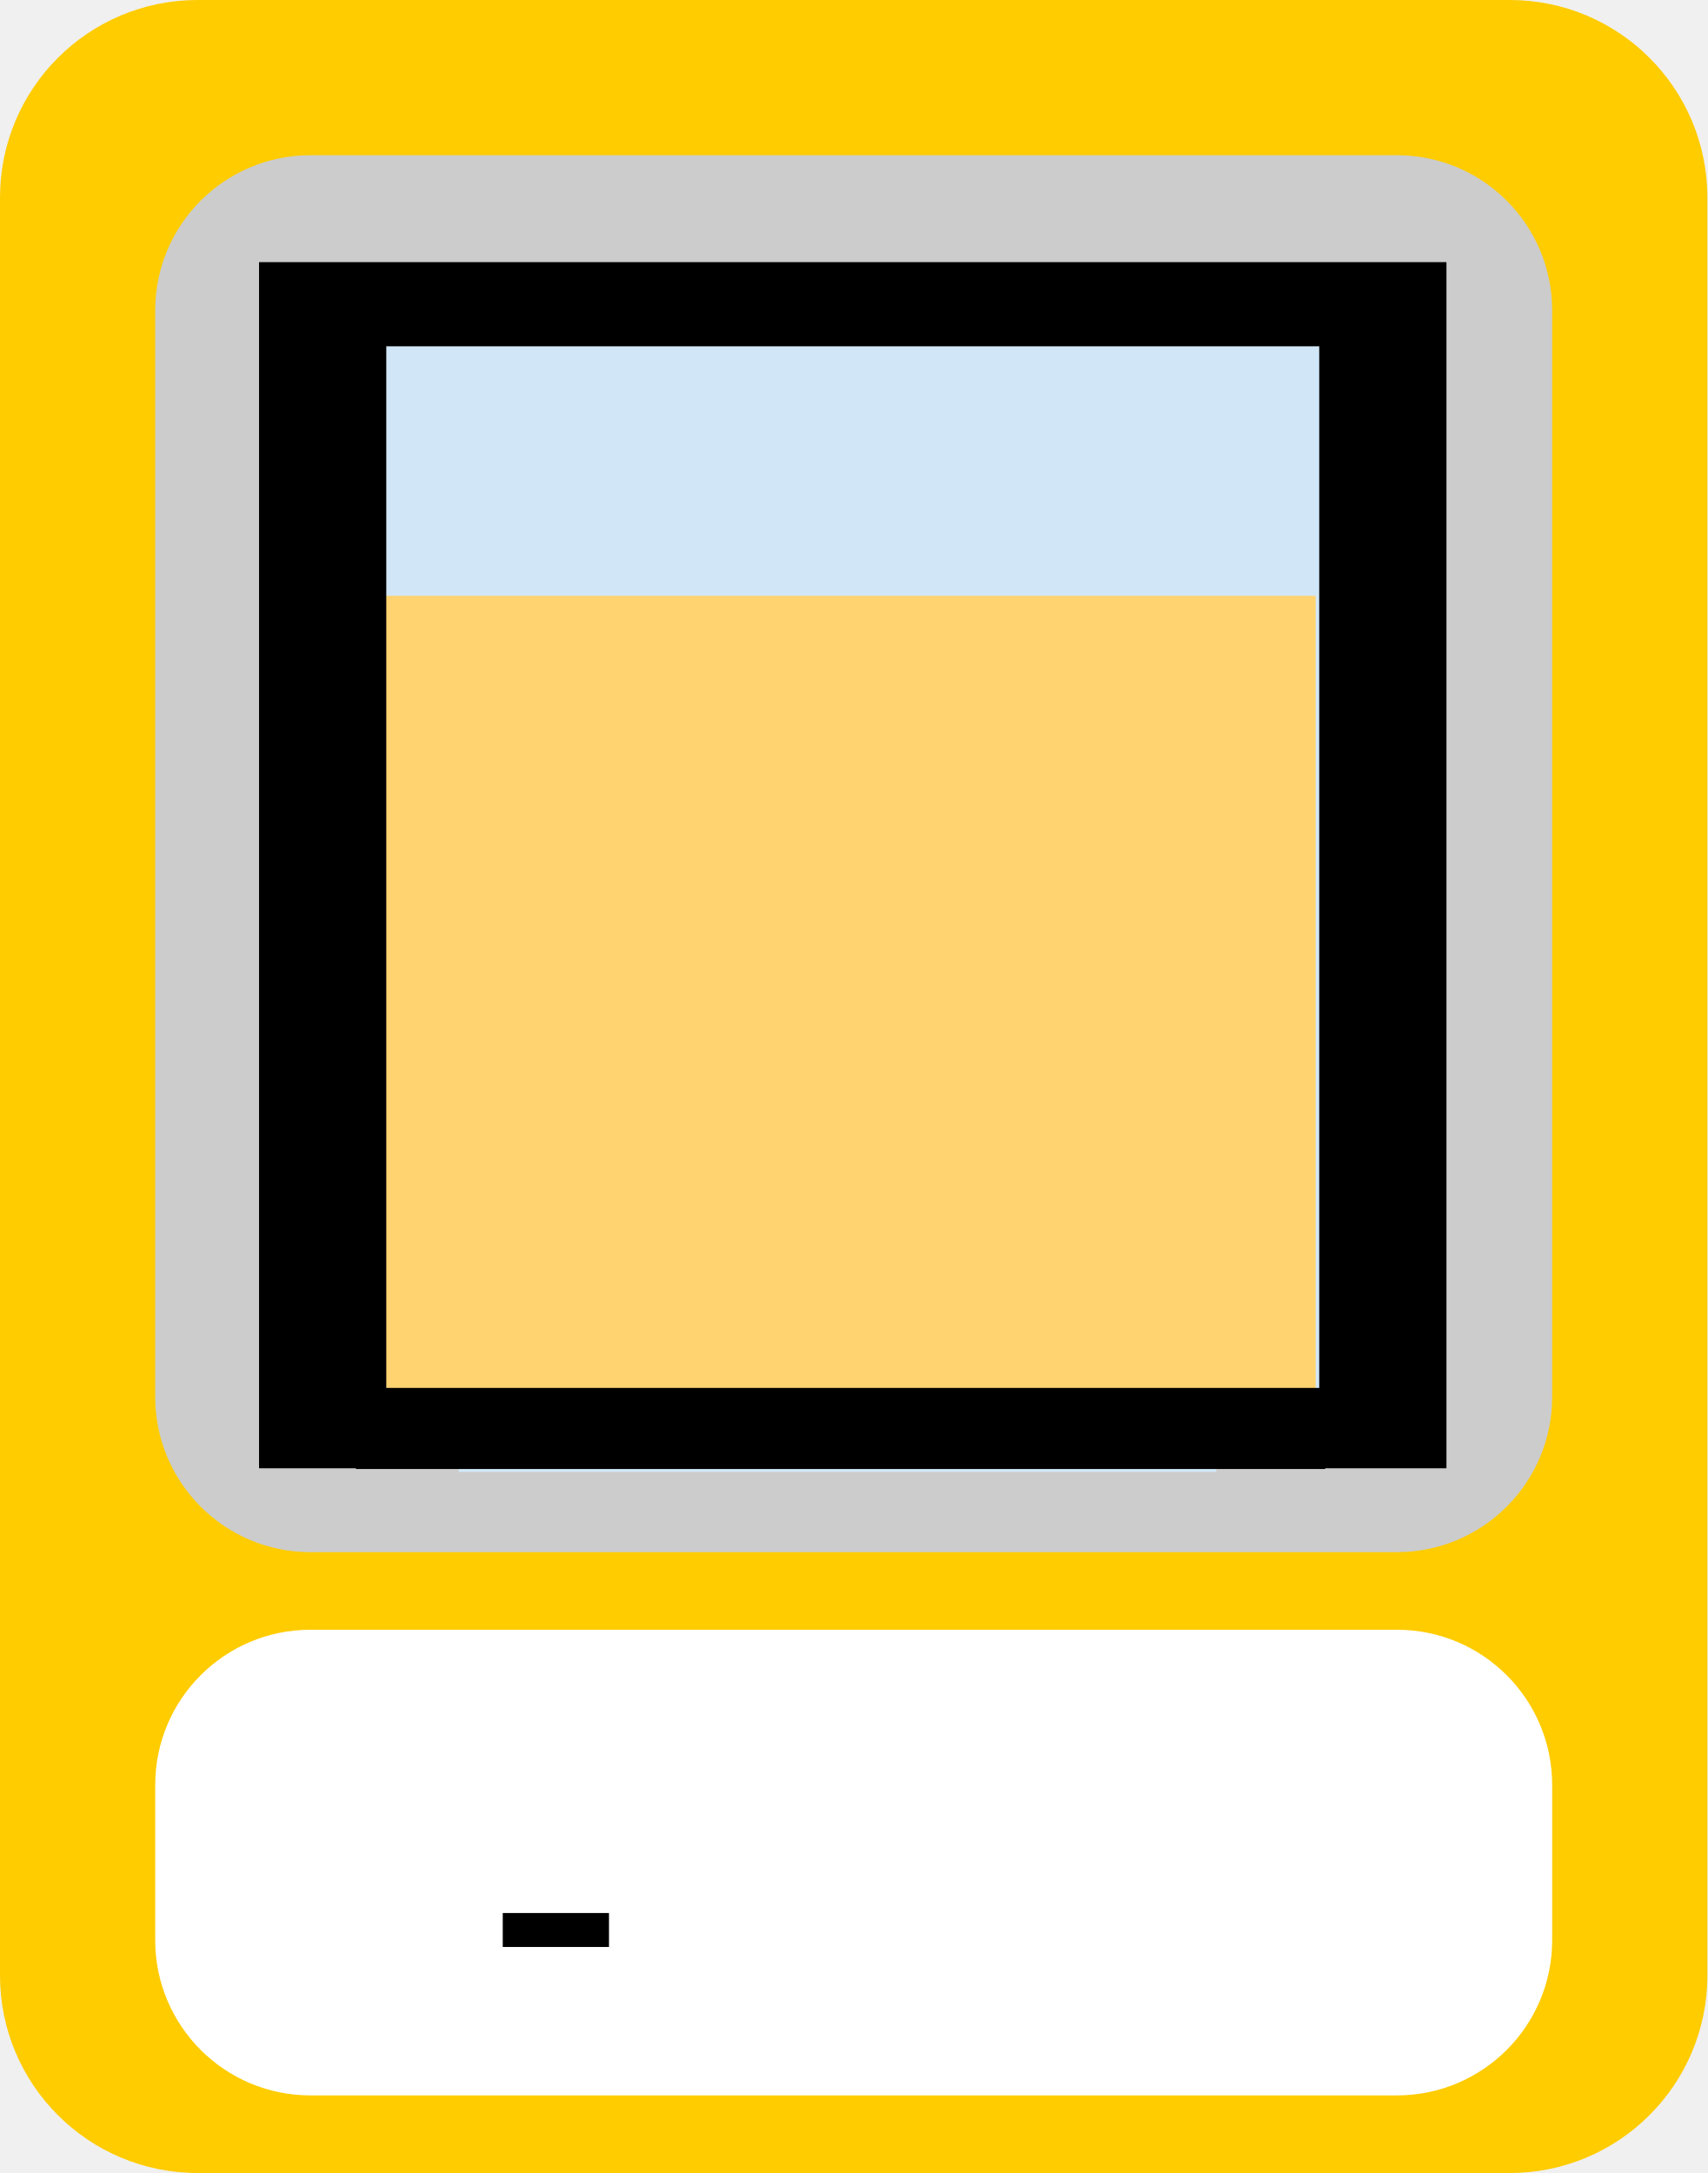
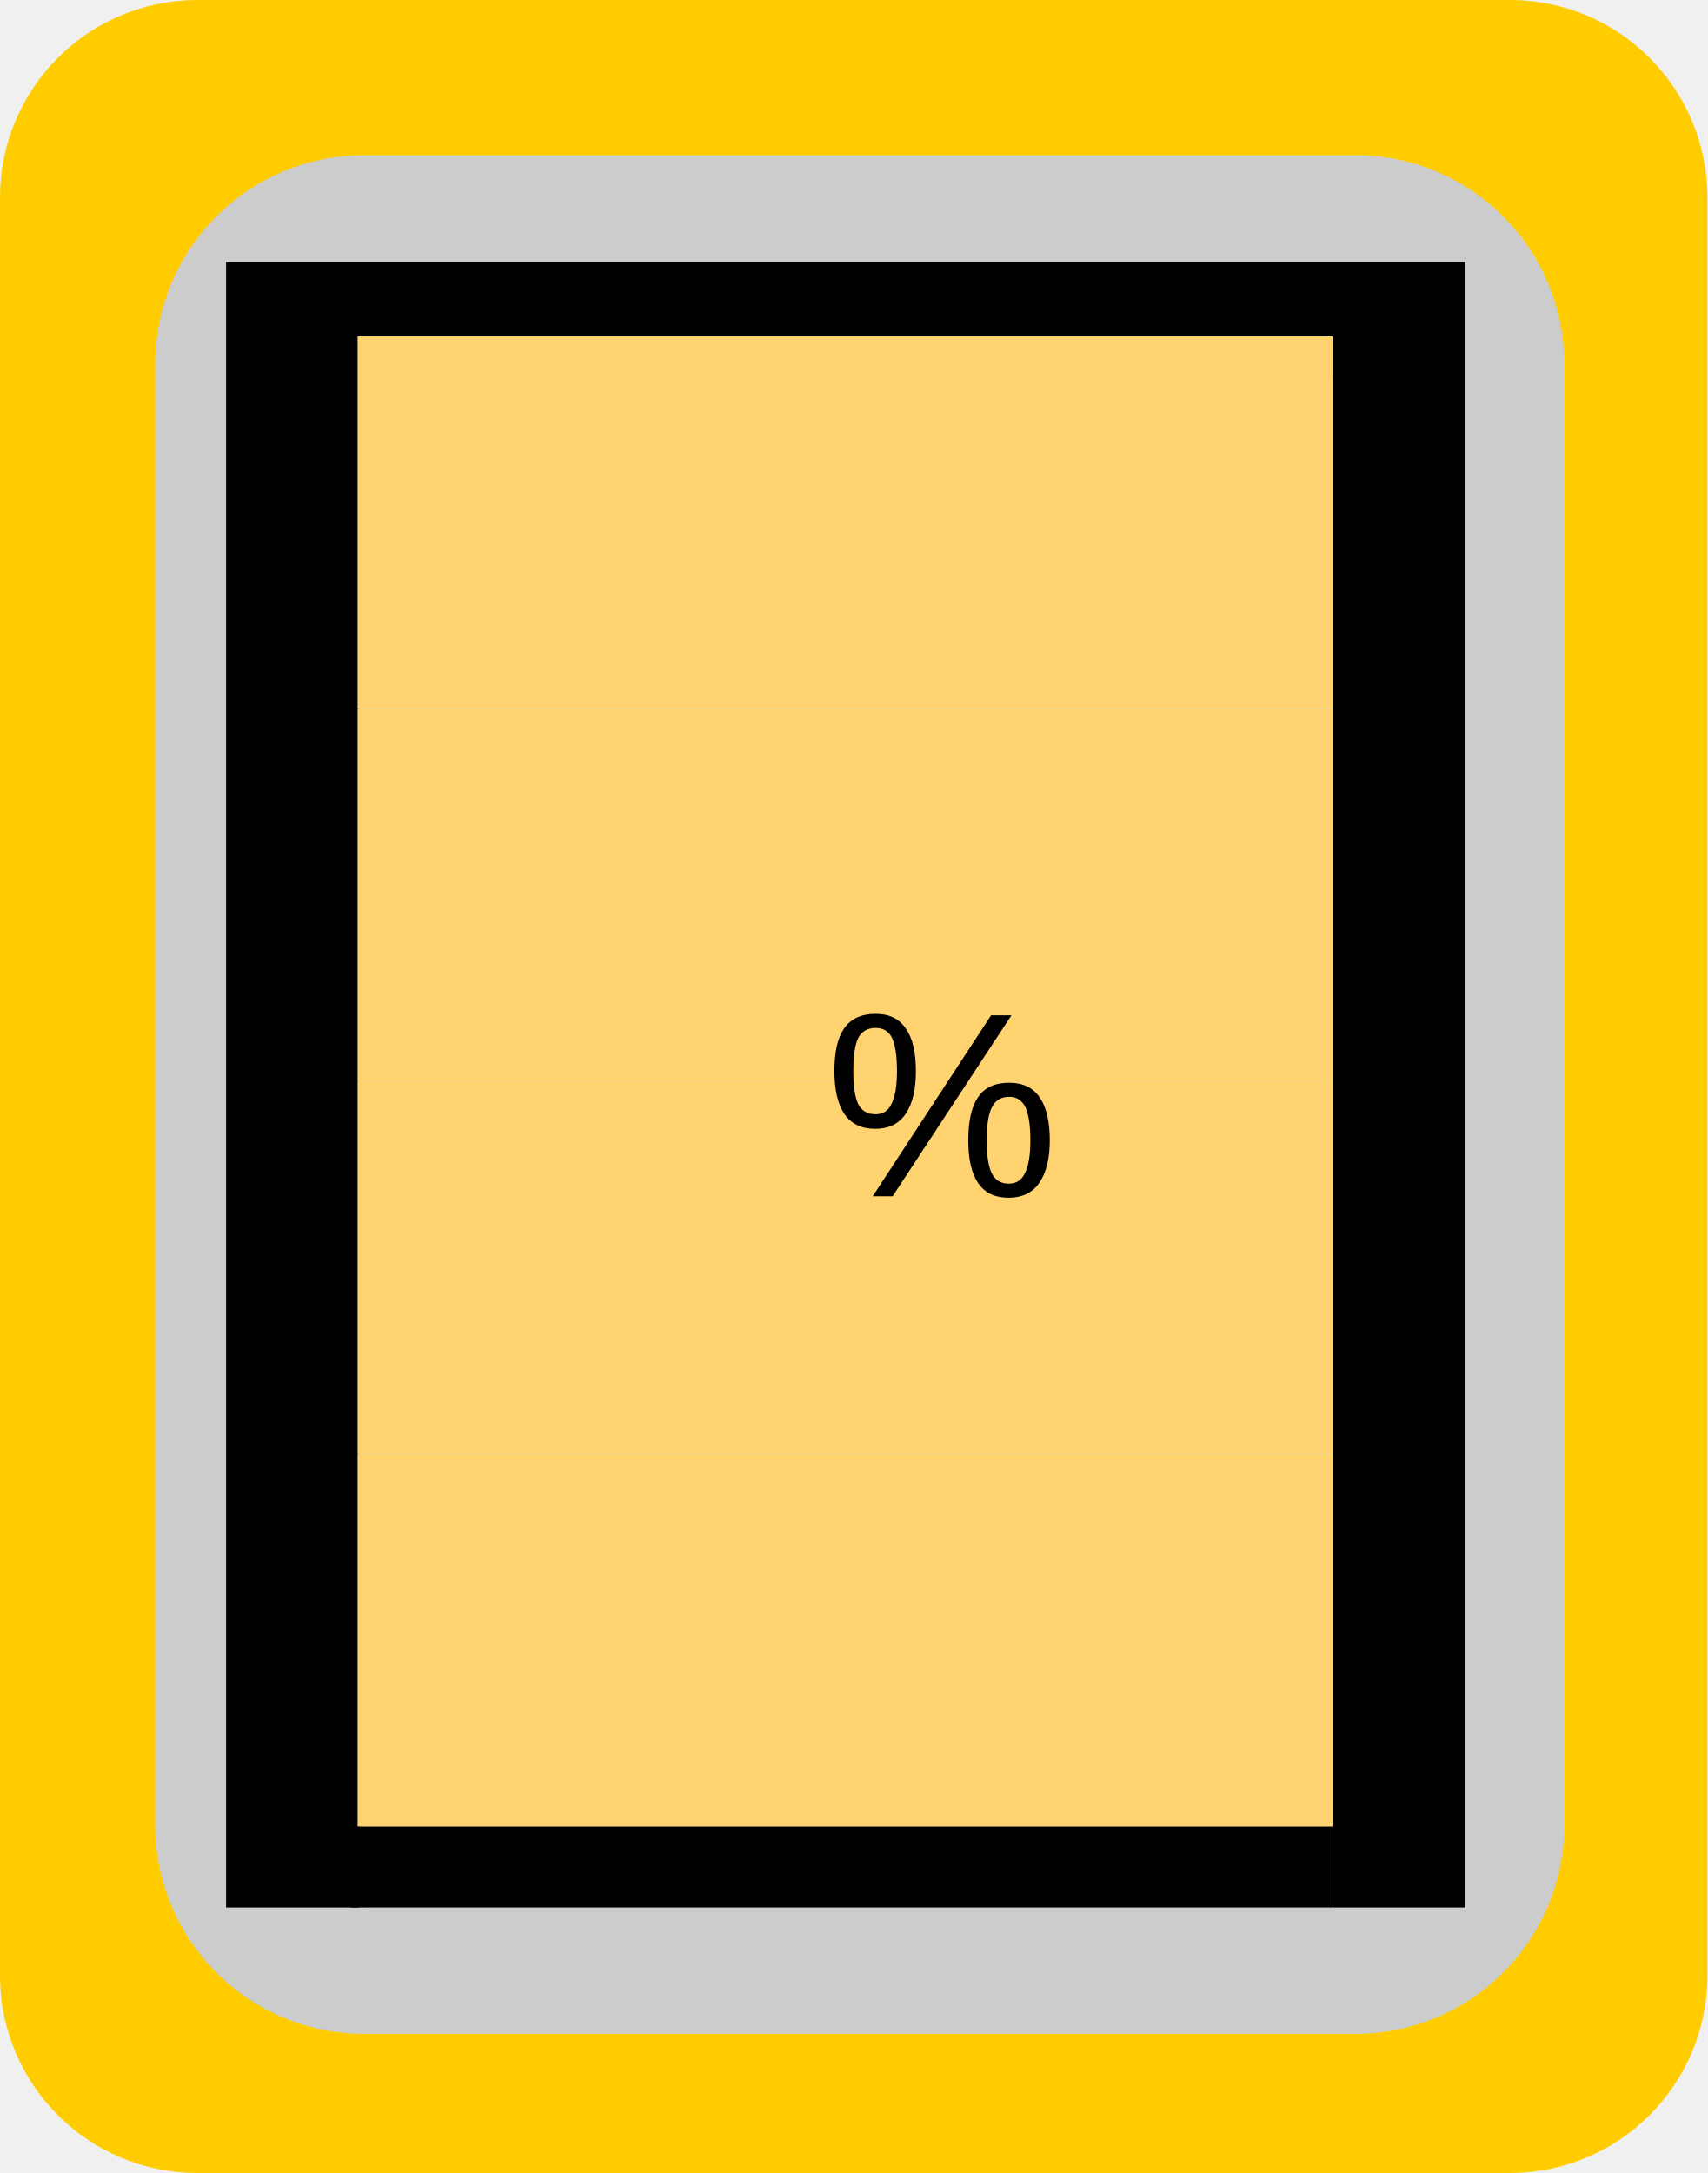
<svg xmlns="http://www.w3.org/2000/svg" xmlns:ns1="http://www.openswatchbook.org/uri/2009/osb" width="55mm" height="70mm" viewBox="0 0 55 70" version="1.1" id="svg2">
  <defs id="defs1087">
    <linearGradient id="linearGradient839" ns1:paint="solid">
      <stop style="stop-color:#008400;stop-opacity:1;" offset="0" id="stop837" />
    </linearGradient>
    <linearGradient id="linearGradient2815" ns1:paint="solid">
      <stop style="stop-color:#000000;stop-opacity:1;" offset="0" id="stop2813" />
    </linearGradient>
    <marker style="overflow:visible" id="Arrow1Lstart" refX="0" refY="0" orient="auto">
      <path style="fill-rule:evenodd;stroke:#000000;stroke-width:1pt" d="M 0,0 5,-5 -12.5,0 5,5 Z" id="path1111" />
    </marker>
  </defs>
  <g id="main">
    <rect style="fill:#ffcc00;fill-opacity:1;stroke:none;stroke-width:1.57;stroke-linejoin:round;stroke-miterlimit:4;stroke-dasharray:none;stroke-opacity:1" id="state" width="55" height="70" x="0" y="0" ry="6.364" />
-     <rect style="fill:#cccccc;stroke:none;stroke-width:1.265;stroke-linejoin:round;stroke-miterlimit:4;stroke-dasharray:none;stroke-opacity:1" id="rect1658" width="45" height="45" x="5" y="5" ry="5" />
-     <polygon transform="matrix(0.09967378,0,0,0.07107684,1.464106,11.02261)" style="fill:#d1e7f8" points="100.174,478.609 133.565,478.609 133.565,512 378.435,512 378.435,478.609 411.826,478.609 411.826,0 100.174,0 " id="polygon2" />
-     <polygon transform="matrix(0.09920427,0,0,0.0701803,1.526816,11.38098)" style="fill:#ffd370" points="133.565,512 378.435,512 378.435,478.609 411.826,478.609 411.826,111.304 100.174,111.304 100.174,478.609 133.565,478.609 " id="polygon4" />
-     <rect x="11.465" y="44.71" width="31.224" height="2.612" id="rect8" style="stroke-width:0.1" />
-     <polygon points="378.435,33.391 378.435,478.609 411.826,478.609 411.826,33.391 411.826,0 378.435,0 133.565,0 100.174,0 100.174,33.391 100.174,478.609 133.565,478.609 133.565,33.391 " id="polygon6" transform="matrix(0.1227339,0,0,0.08118095,-3.950131,8.444536)" style="stroke-width:1.311;stroke-miterlimit:4;stroke-dasharray:none" />
-     <rect style="fill:#ffffff;fill-opacity:1;stroke-width:0.196;stroke-linecap:square;stroke-linejoin:round" id="rectValue" width="45" height="15" x="5" y="52.5" ry="5" />
-     <text xml:space="preserve" style="font-style:normal;font-variant:normal;font-weight:normal;font-stretch:normal;font-size:14px;line-height:1.25;font-family:Arial;-inkscape-font-specification:'Verdana, Normal';font-variant-ligatures:normal;font-variant-caps:normal;font-variant-numeric:normal;text-anchor:middle;fill:#000000;fill-opacity:1;stroke:none;stroke-width:0.866" x="27.624" y="65.892" id="textValue">
-       <tspan id="tspan318" x="27.624" y="65.892" style="stroke-width:0.866">-</tspan>
+     <rect style="fill:#cccccc;stroke:none;stroke-width:1.473;stroke-linejoin:round;stroke-miterlimit:4;stroke-dasharray:none;stroke-opacity:1" id="rect1658" width="45.39" height="60.517" x="5" y="5" ry="6.724" />
+     <polygon transform="matrix(0.1272488,0,0,0.0984887,-5.227577,11.02261)" style="fill:#d1e7f8" points="378.435,478.609 411.826,478.609 411.826,0 100.174,0 100.174,478.609 133.565,478.609 133.565,512 378.435,512 " id="polygon2" />
+     <rect x="11.314" y="58.837" width="31.614" height="2.612" id="rect8" style="stroke-width:0.1" />
+     <polygon points="411.826,0 378.435,0 133.565,0 100.174,0 100.174,33.391 100.174,478.609 133.565,478.609 133.565,33.391 378.435,33.391 378.435,478.609 411.826,478.609 411.826,33.391 " id="polygon6" transform="matrix(0.1280966,0,0,0.1107465,-5.54838,8.444536)" style="stroke-width:1.311;stroke-miterlimit:4;stroke-dasharray:none" />
+     <rect style="fill:#ffd370;fill-opacity:1;stroke:#000000;stroke-width:0;stroke-miterlimit:10;stroke-dasharray:none;stroke-opacity:1;paint-order:stroke markers fill" id="level25" width="31.409" height="12" x="11.519" y="46.837" />
+     <rect style="fill:#ffd370;fill-opacity:1;stroke:#000000;stroke-width:0;stroke-miterlimit:10;stroke-dasharray:none;stroke-opacity:1;paint-order:stroke markers fill" id="level50" width="31.409" height="12" x="11.519" y="34.837" />
+     <rect style="fill:#ffd370;fill-opacity:1;stroke:#000000;stroke-width:0;stroke-miterlimit:10;stroke-dasharray:none;stroke-opacity:1;paint-order:stroke markers fill" id="level75" width="31.409" height="12" x="11.519" y="22.837" />
+     <rect style="fill:#ffd370;fill-opacity:1;stroke:#000000;stroke-width:0;stroke-miterlimit:10;stroke-dasharray:none;stroke-opacity:1;paint-order:stroke markers fill" id="level100" width="31.409" height="12" x="11.519" y="10.837" />
+     <text xml:space="preserve" style="font-style:normal;font-variant:normal;font-weight:normal;font-stretch:normal;font-size:14px;line-height:1.25;font-family:Arial;-inkscape-font-specification:'Verdana, Normal';font-variant-ligatures:normal;font-variant-caps:normal;font-variant-numeric:normal;text-anchor:middle;fill:#000000;fill-opacity:1;stroke:none;stroke-width:0.866" x="19.464" y="39.572" id="textValue">
+       <tspan id="tspan318" x="19.464" y="39.572" style="stroke-width:0.866">-</tspan>
+     </text>
+     <text xml:space="preserve" style="font-style:normal;font-variant:normal;font-weight:normal;font-stretch:normal;font-size:8.467px;line-height:1.25;font-family:Arial;-inkscape-font-specification:'Verdana, Normal';font-variant-ligatures:normal;font-variant-caps:normal;font-variant-numeric:normal;text-anchor:middle;fill:#000000;fill-opacity:1;stroke:none;stroke-width:0.866" x="36.227" y="38.537" id="textValue-2">
+       <tspan id="tspan318-5" x="36.227" y="38.537" style="font-size:8.467px;stroke-width:0.866">%</tspan>
    </text>
  </g>
  <style type="text/css" id="style1985">
	.st0{fill:url(#SVGID_1_);}
	.st1{fill:url(#SVGID_2_);}
	.st2{fill:url(#SVGID_3_);}
	.st3{fill:url(#SVGID_4_);}
	.st4{fill:url(#SVGID_5_);}
	.st5{fill:url(#SVGID_6_);}
	.st6{fill:url(#SVGID_7_);}
	.st7{fill:url(#SVGID_8_);}
	.st8{fill:url(#SVGID_9_);}
	.st9{fill:url(#SVGID_10_);}
</style>
  <style type="text/css" id="style10">.st0{fill-rule:evenodd;clip-rule:evenodd;}</style>
</svg>
